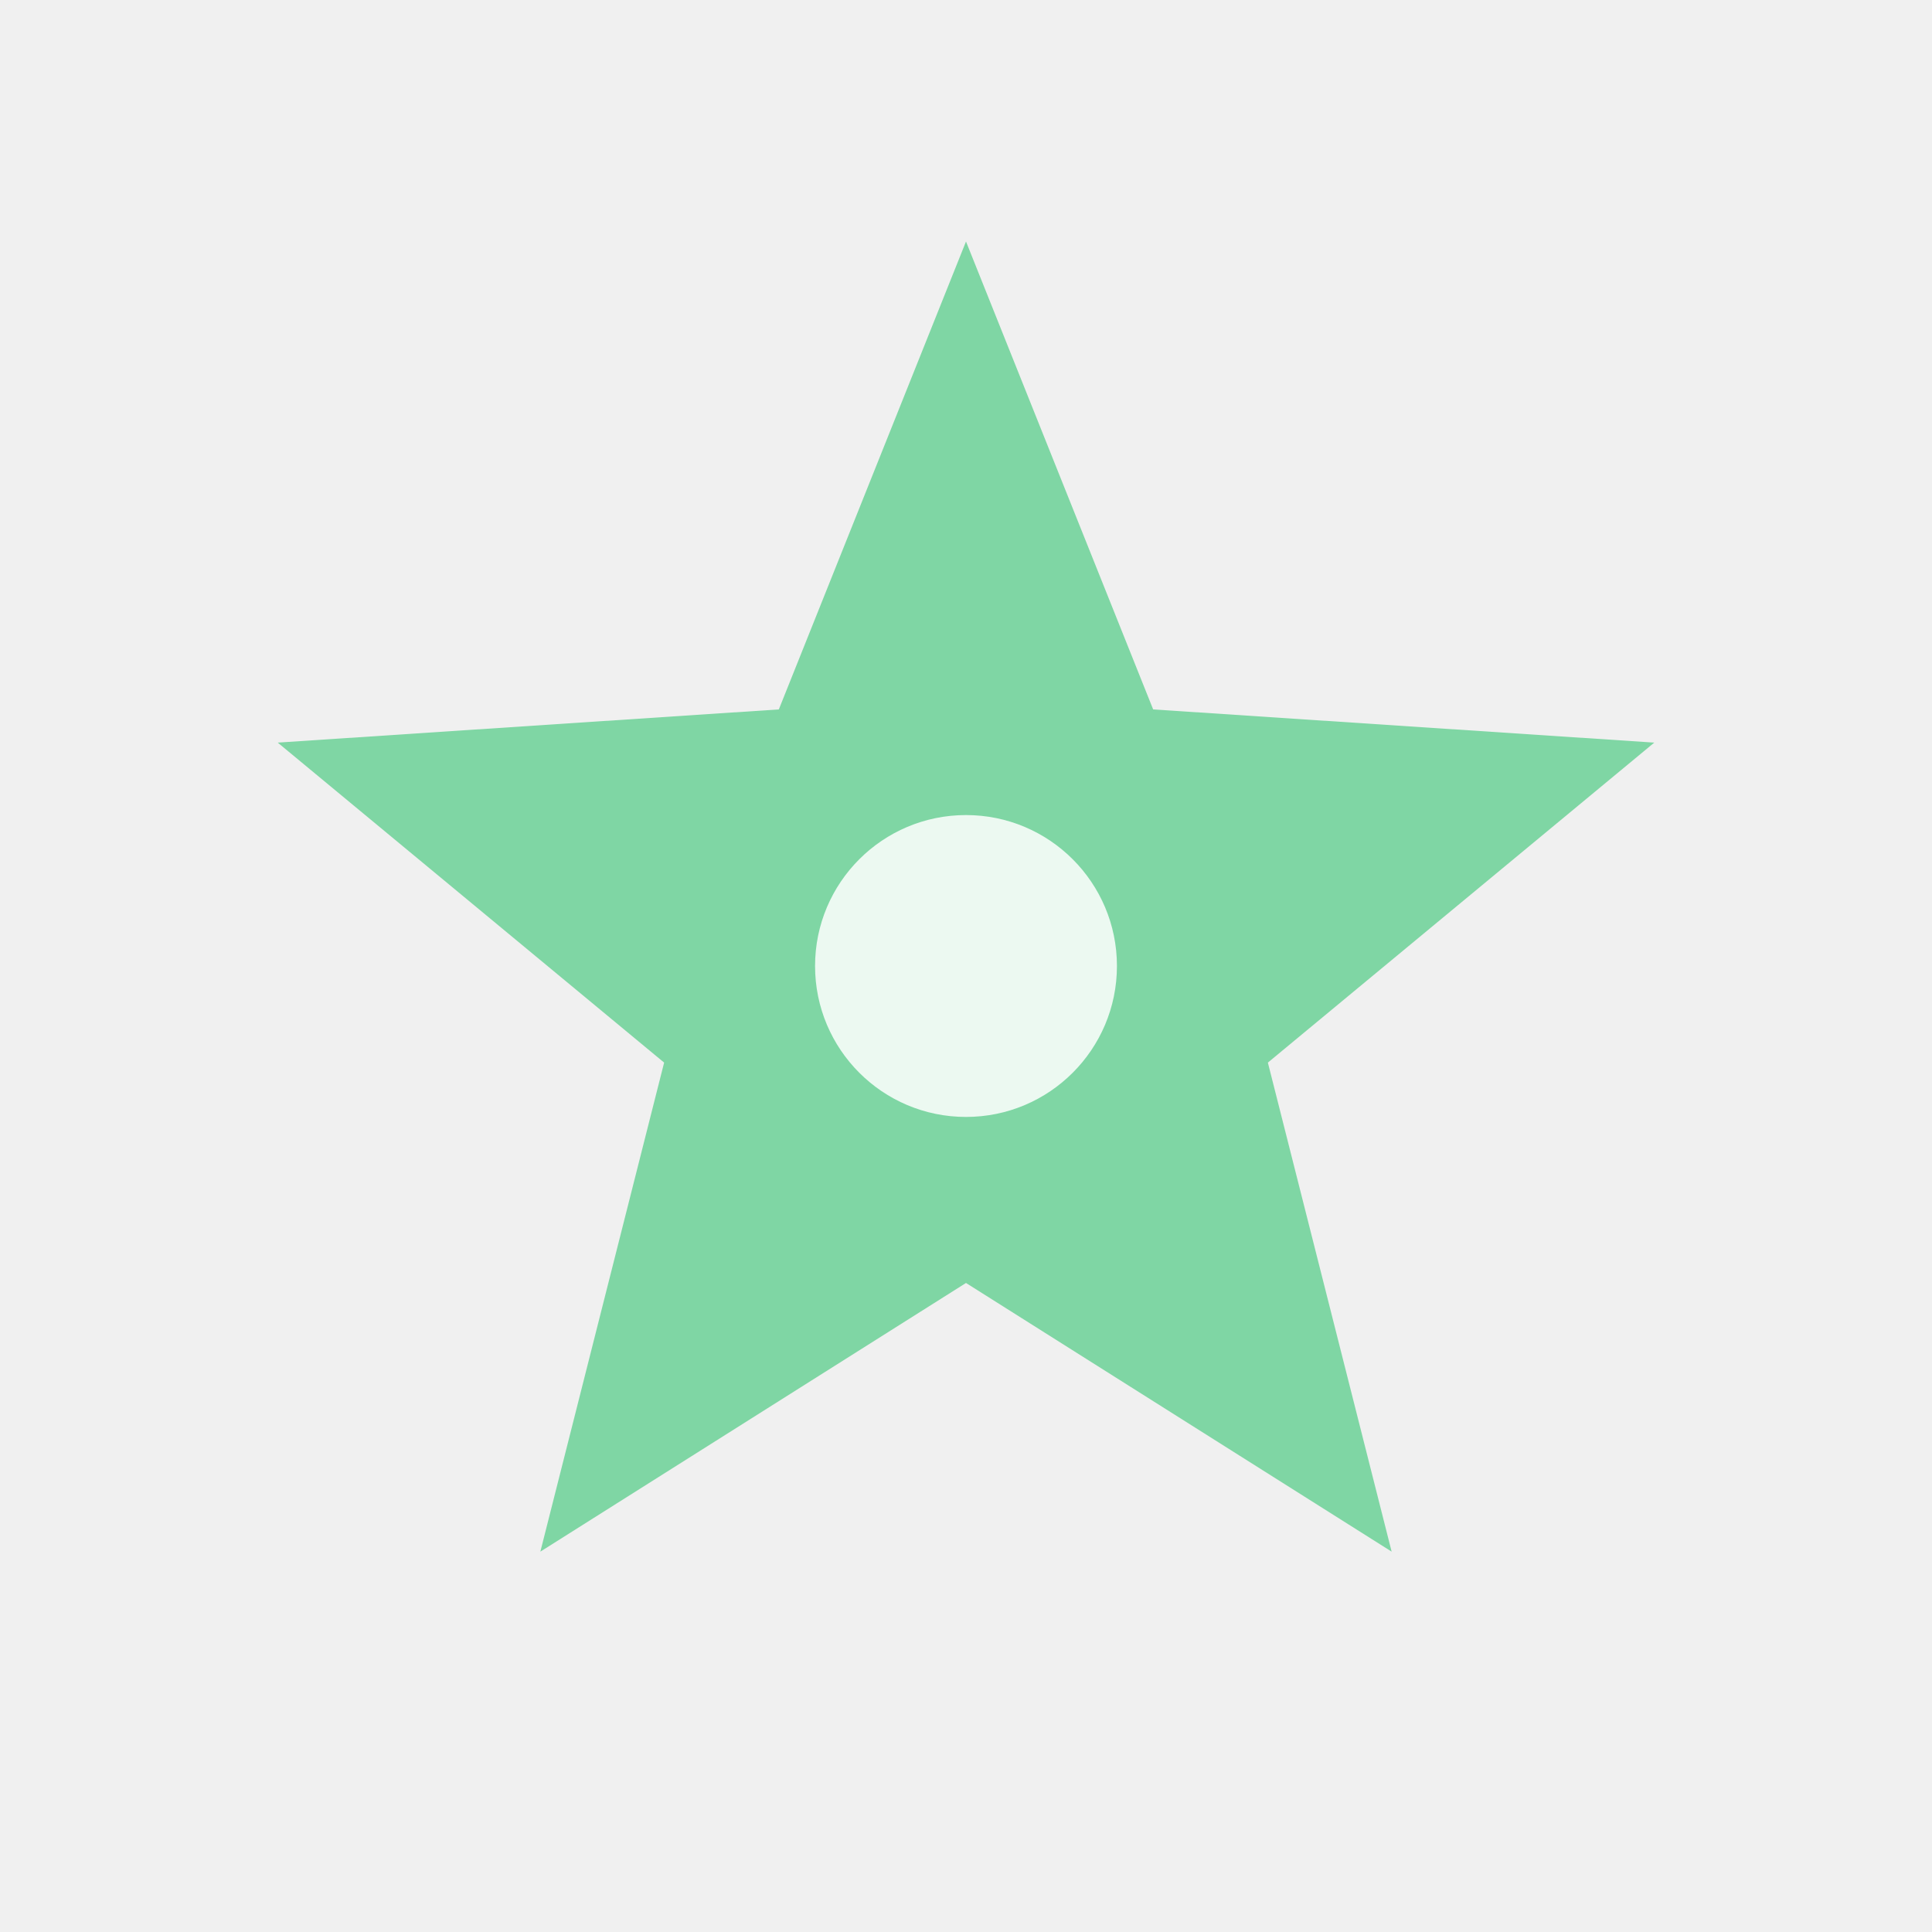
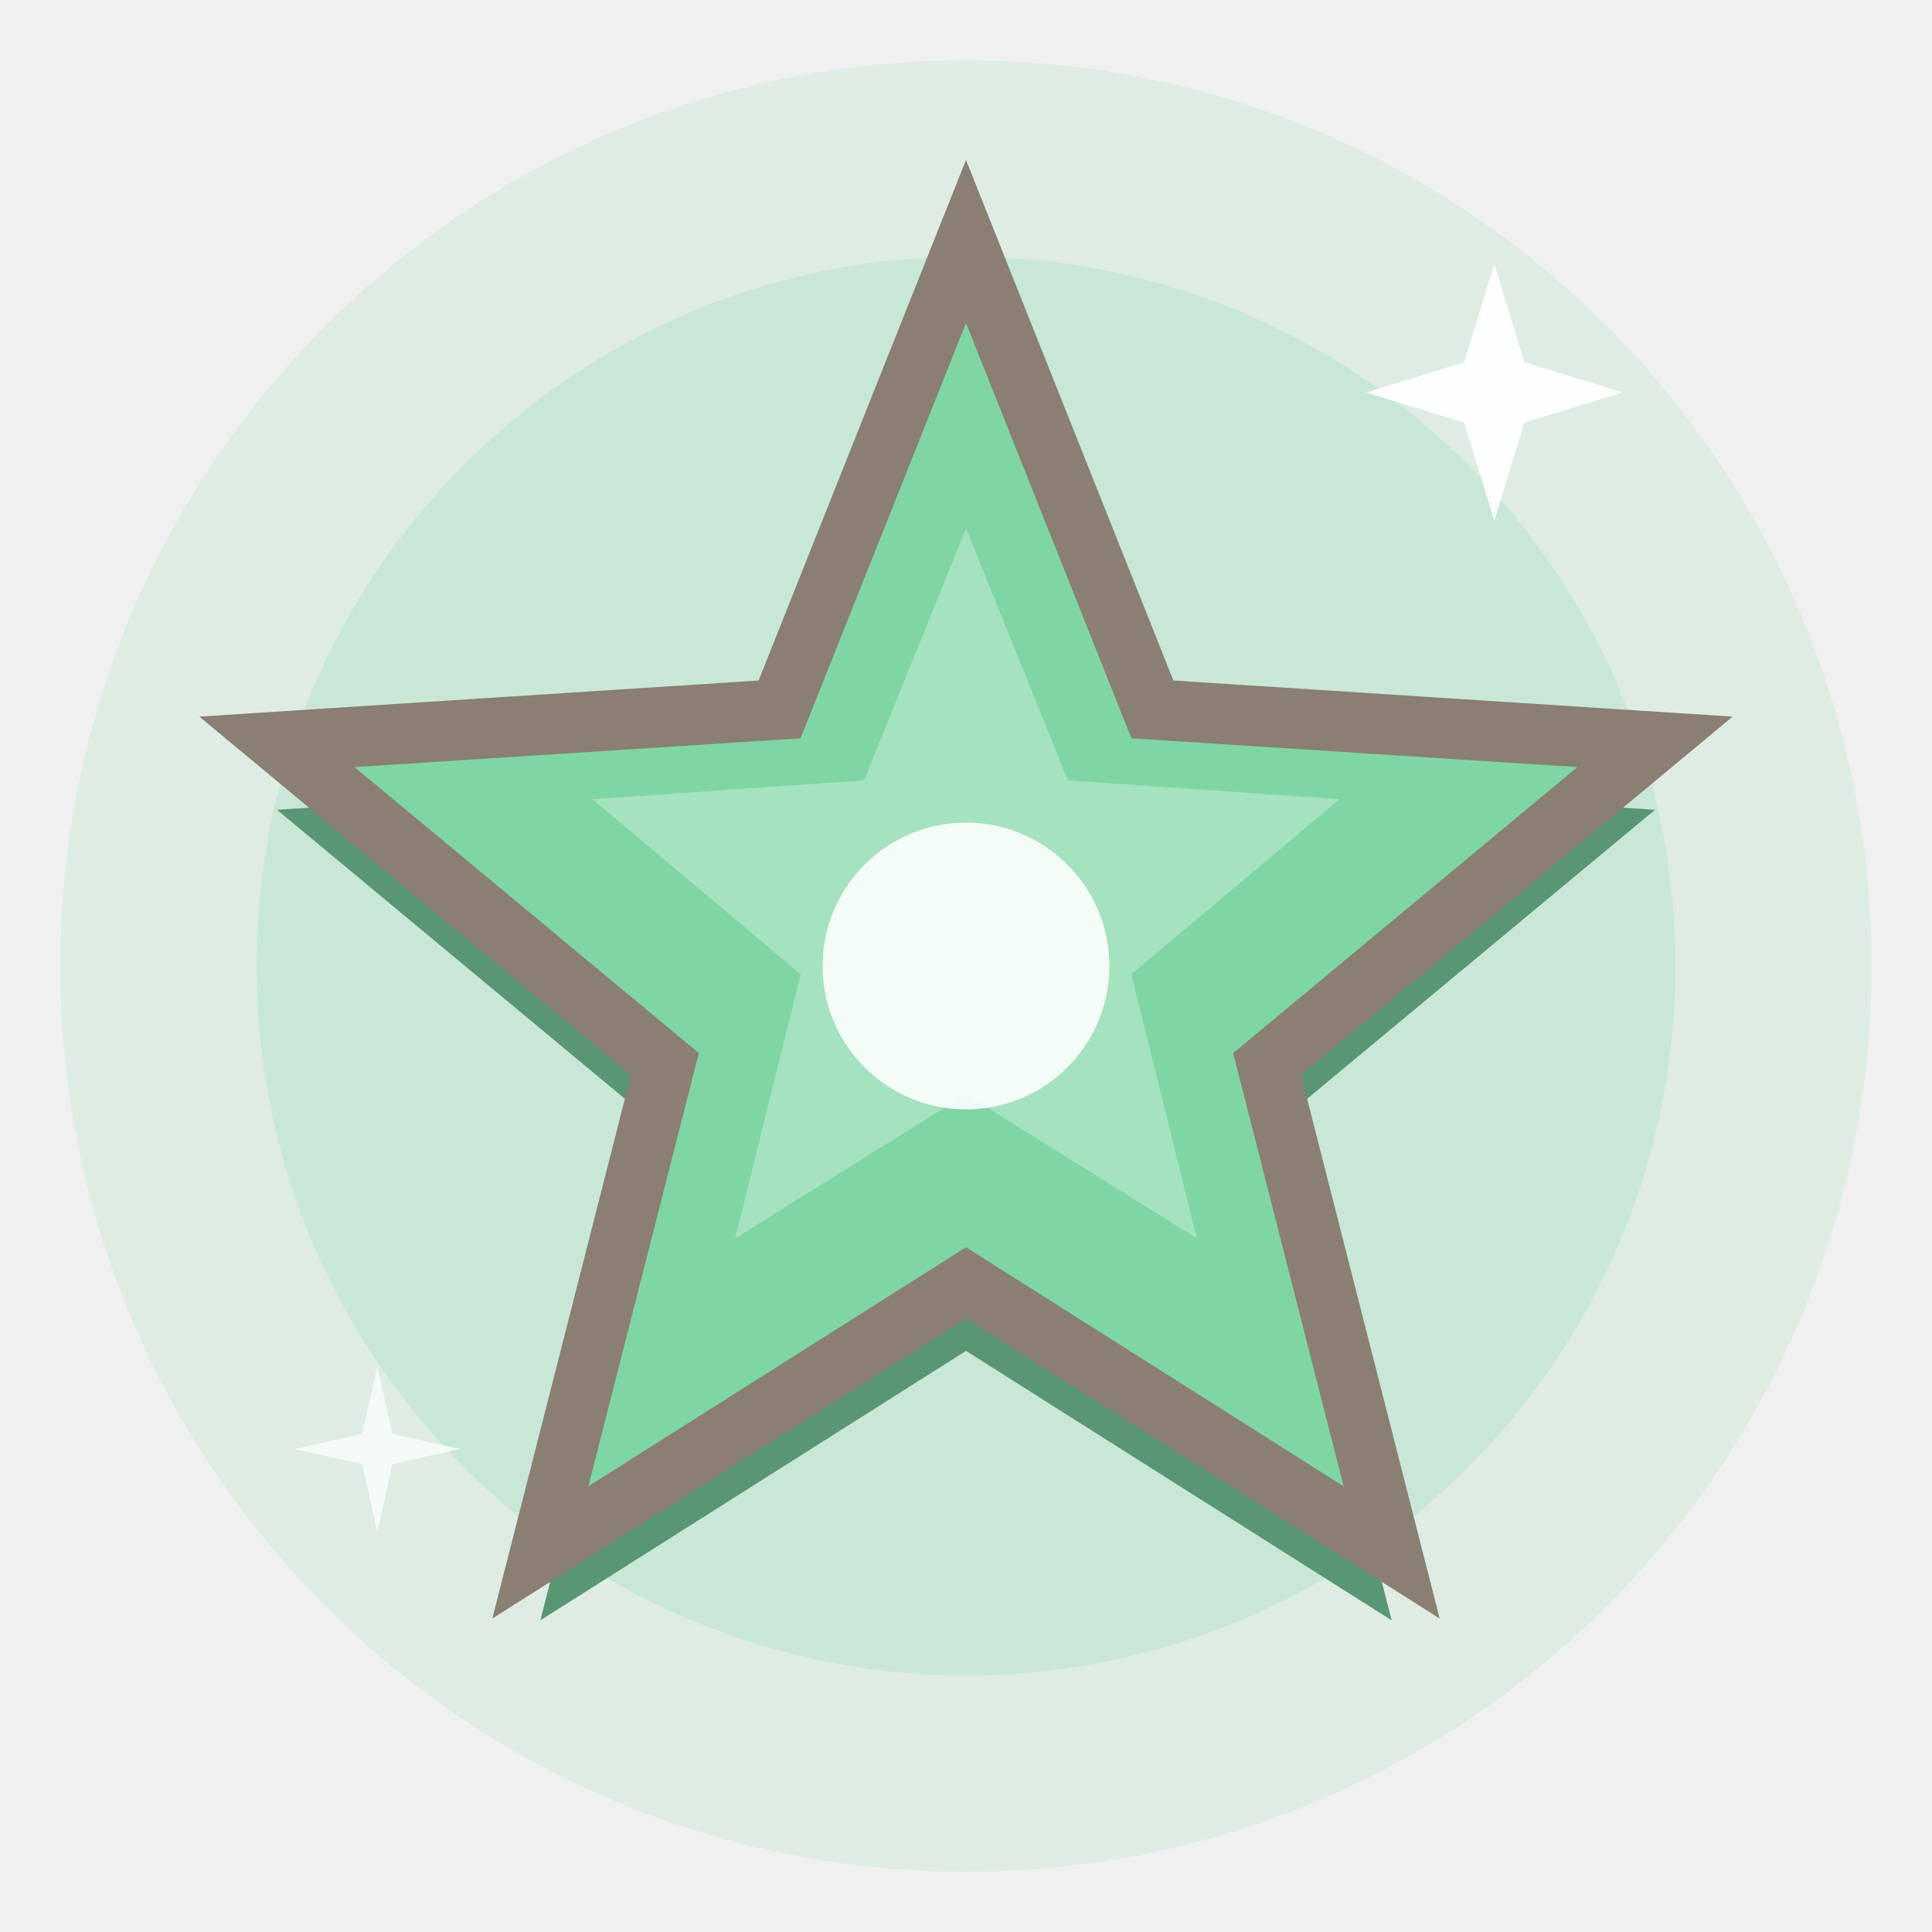
- <svg xmlns="http://www.w3.org/2000/svg" width="64" height="64" viewBox="0 0 64 64">
-   <polygon points="32.0,8.0 38.2,23.5 54.8,24.6 42.0,35.2 46.1,51.4 32.0,42.5 17.9,51.4 22.0,35.2 9.2,24.6 25.8,23.5" fill="#7FD6A4" />
-   <circle cx="32" cy="32" r="5" fill="#FFFFFF" opacity="0.85" />
+ <svg xmlns="http://www.w3.org/2000/svg" width="64" height="64" viewBox="0 0 256 256">
+   <circle cx="128" cy="128" r="120" fill="#7FD6A4" opacity="0.16" />
+   <circle cx="128" cy="128" r="94" fill="#7FD6A4" opacity="0.22" />
+   <polygon points="128.0,41.0 152.7,103.0 219.3,107.3 167.9,150.0 184.4,214.7 128.0,179.0 71.6,214.7 88.1,150.0 36.7,107.3 103.3,103.0" fill="#599673" />
+   <polygon points="128.0,32.0 152.7,94.0 219.3,98.3 167.9,141.0 184.4,205.7 128.0,170.0 71.6,205.7 88.1,141.0 36.7,98.3 103.3,94.0" fill="#7FD6A4" stroke="#8A7F72" stroke-width="8" />
+   <polygon points="128.0,70.0 141.5,103.4 177.5,105.9 149.9,129.1 158.6,164.1 128.0,145.0 97.4,164.1 106.1,129.1 78.5,105.9 114.5,103.4" fill="#B2E6C8" opacity="0.75" />
+   <circle cx="128" cy="128" r="19" fill="#FFFFFF" opacity="0.88" />
+   <polygon points="198,35 202,48 215,52 202,56 198,69 194,56 181,52 194,48" fill="#FFFFFF" opacity="0.95" />
+   <polygon points="50,181 52,190 61,192 52,194 50,203 48,194 39,192 48,190" fill="#FFFFFF" opacity="0.7" />
</svg>
